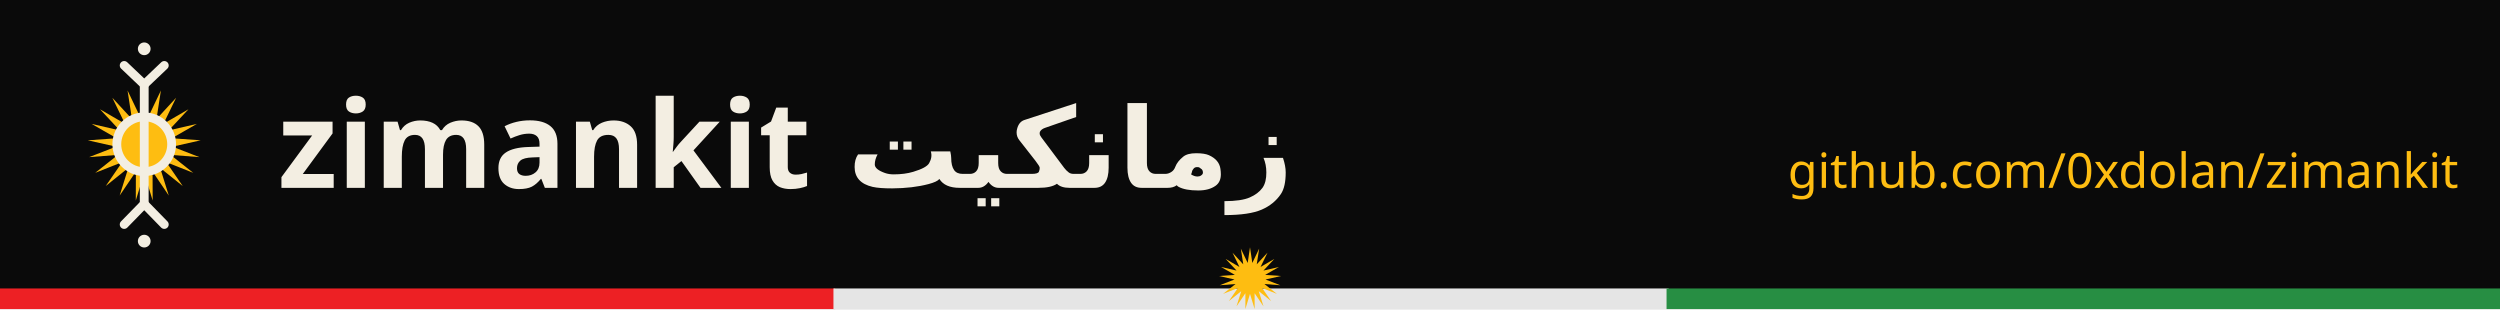
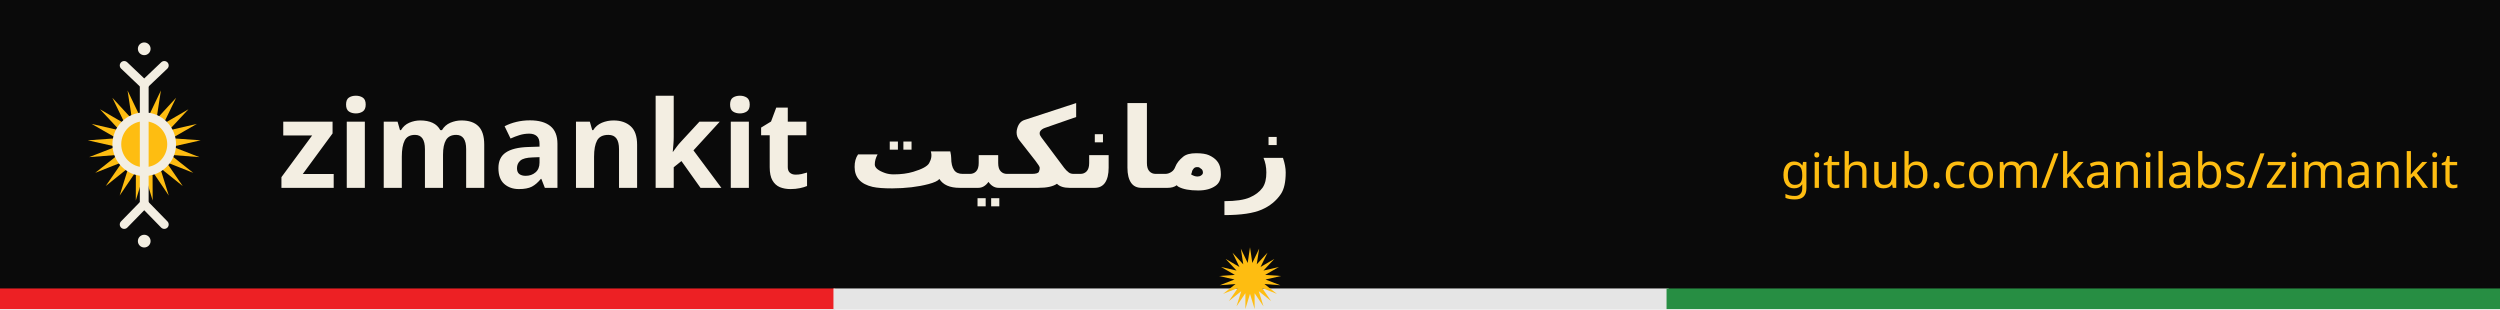
<svg xmlns="http://www.w3.org/2000/svg" width="728" height="90" viewBox="0 0 728 90">
  <rect width="728" height="90" fill="#0A0A0A" />
  <g transform="translate(5.52 5.52) scale(0.07125)">
    <path fill="#FEBD11" transform="translate(-178.00 52.00) scale(1.5333)" d="M450 150l11.24 76.264 33.222-69.563-11.738 76.19 52.249-56.68-33.674 69.344 66.634-38.761-52.616 56.338 75.098-17.399-66.885 38.327 76.89 5.51-75.21 16.909 71.85 27.929-76.852-6.011 60.425 47.867-71.666-28.397 43.632 63.55-60.113-48.259 22.962 73.589-43.217-63.834.25 77.087L450 376.264 427.518 450l.251-77.087-43.217 63.834 22.962-73.589-60.113 48.26 43.632-63.551-71.666 28.397 60.425-47.867-76.852 6.011 71.85-27.93-75.21-16.908 76.89-5.51-66.885-38.327 75.098 17.399-52.616-56.338 66.634 38.76-33.674-69.343 52.249 56.68-11.738-76.19 33.221 69.563z" />
    <g fill="none" stroke="#F3EEE2" stroke-width="36" stroke-linecap="round" stroke-linejoin="round">
      <path d="M430 190 L512 268 L594 190" />
      <path d="M512 268 V756" />
      <path d="M430 840 L512 756 L594 840" />
      <circle cx="512" cy="512" r="112" />
    </g>
    <g fill="#F3EEE2">
      <circle cx="512" cy="122" r="26" />
      <circle cx="512" cy="908" r="26" />
    </g>
  </g>
  <text x="81.0" y="54.7" font-family="Manrope" font-weight="600" font-size="35.3" fill="#F3EEE2" text-anchor="start">zimankit</text>
  <text x="246.8" y="54.7" font-family="Sahel" font-weight="600" font-size="32.5" fill="#F3EEE2" text-anchor="start">زمانکیت</text>
-   <text x="715.9" y="54.7" font-family="Manrope" font-weight="500" font-size="14.1" fill="#FEBD11" text-anchor="end">github.com/0xdolan/zimankit</text>
+   <text x="715.9" y="54.7" font-family="Manrope" font-weight="500" font-size="14.1" fill="#FEBD11" text-anchor="end">github.com/kanilabs/zimankit</text>
  <rect x="0.0" y="84.0" width="243.2" height="6.0" fill="#ED2024" />
  <rect x="242.7" y="84.0" width="243.2" height="6.0" fill="#E5E5E5" />
  <rect x="485.3" y="84.0" width="243.2" height="6.0" fill="#278E43" />
  <path fill="#FEBD11" transform="translate(337.00 63.00) scale(0.06)" d="M450 150l11.24 76.264 33.222-69.563-11.738 76.19 52.249-56.68-33.674 69.344 66.634-38.761-52.616 56.338 75.098-17.399-66.885 38.327 76.89 5.51-75.21 16.909 71.85 27.929-76.852-6.011 60.425 47.867-71.666-28.397 43.632 63.55-60.113-48.259 22.962 73.589-43.217-63.834.25 77.087L450 376.264 427.518 450l.251-77.087-43.217 63.834 22.962-73.589-60.113 48.26 43.632-63.551-71.666 28.397 60.425-47.867-76.852 6.011 71.85-27.93-75.21-16.908 76.89-5.51-66.885-38.327 75.098 17.399-52.616-56.338 66.634 38.76-33.674-69.343 52.249 56.68-11.738-76.19 33.221 69.563z" />
</svg>
